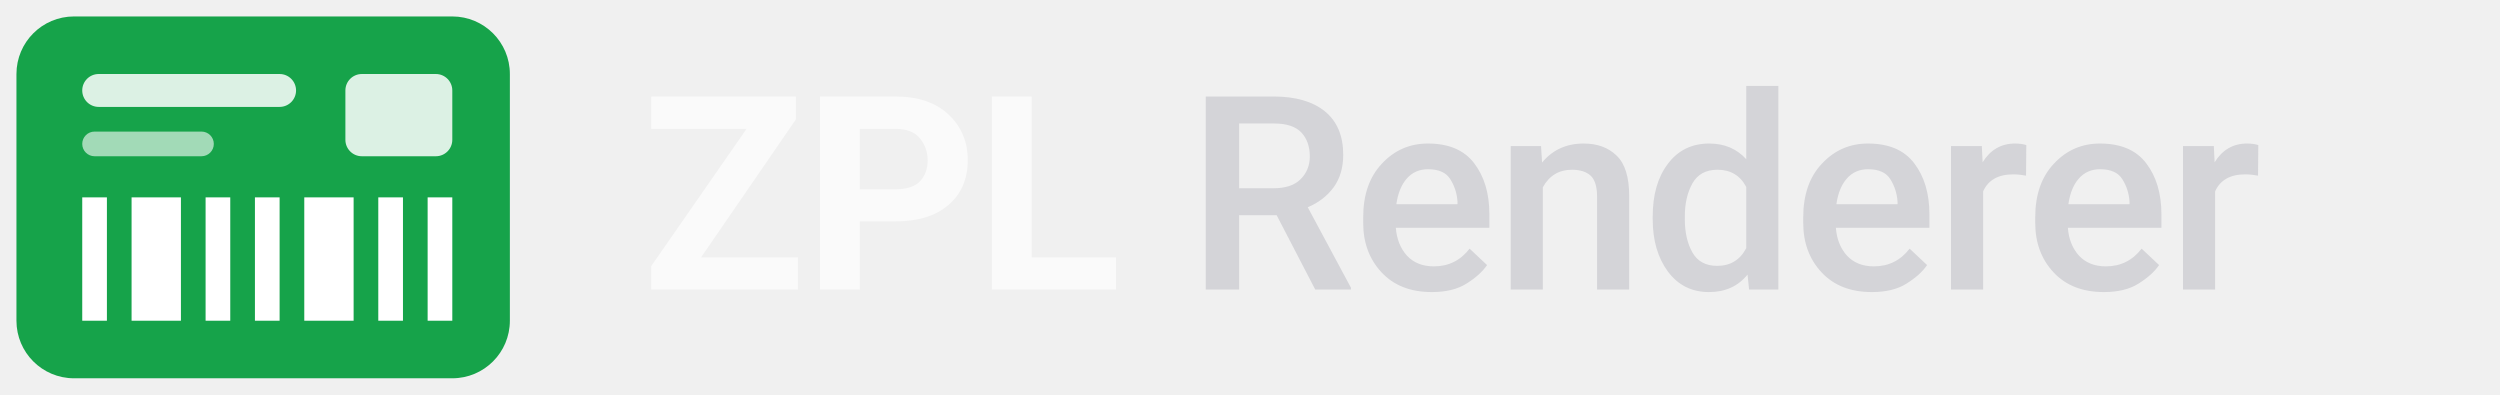
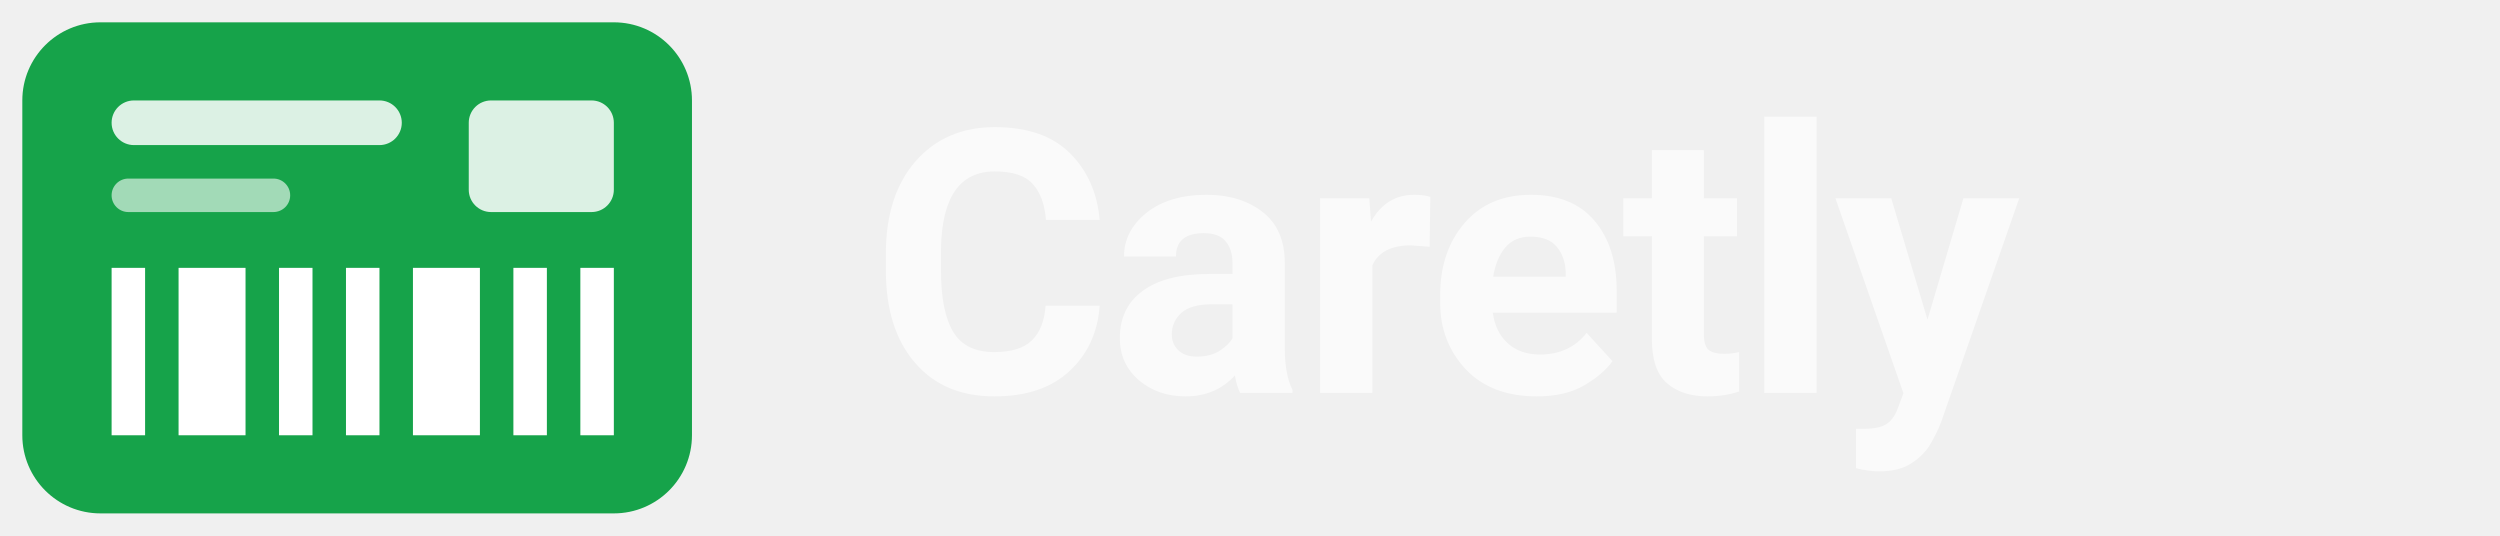
- <svg xmlns="http://www.w3.org/2000/svg" width="152" height="24" viewBox="0 0 152 24" fill="none">
+ <svg xmlns="http://www.w3.org/2000/svg" width="112" height="24" viewBox="0 0 112 24" fill="none">
  <rect x="1" y="1" width="30" height="22" rx="3.5" fill="#16A34A" />
  <rect x="5" y="4.5" width="13" height="2" rx="1" fill="#FFFFFF" fill-opacity="0.85" />
  <rect x="5" y="8" width="8" height="1.5" rx="0.75" fill="#FFFFFF" fill-opacity="0.6" />
  <g fill="#FFFFFF">
    <rect x="5" y="12" width="1.5" height="7.5" />
    <rect x="8" y="12" width="3" height="7.5" />
    <rect x="12.5" y="12" width="1.5" height="7.5" />
    <rect x="15.5" y="12" width="1.5" height="7.5" />
    <rect x="18.5" y="12" width="3" height="7.5" />
    <rect x="23" y="12" width="1.5" height="7.5" />
    <rect x="26" y="12" width="1.5" height="7.5" />
  </g>
  <rect x="21" y="4.5" width="6.5" height="5" rx="1" fill="#FFFFFF" fill-opacity="0.85" />
-   <text x="39" y="17.6" fill="#FAFAFA" font-family="ui-sans-serif, system-ui, -apple-system, 'Segoe UI', Roboto, Helvetica, Arial, sans-serif" font-size="16.5" font-weight="700" letter-spacing="-0.2">ZPL <tspan font-weight="500" fill="#D4D4D8">Renderer</tspan>
-   </text>
+   <text x="39" y="17.6" fill="#FAFAFA" font-family="ui-sans-serif, system-ui, -apple-system, 'Segoe UI', Roboto, Helvetica, Arial, sans-serif" font-size="16.5" font-weight="700" letter-spacing="-0.2">Caretly</text>
</svg>
